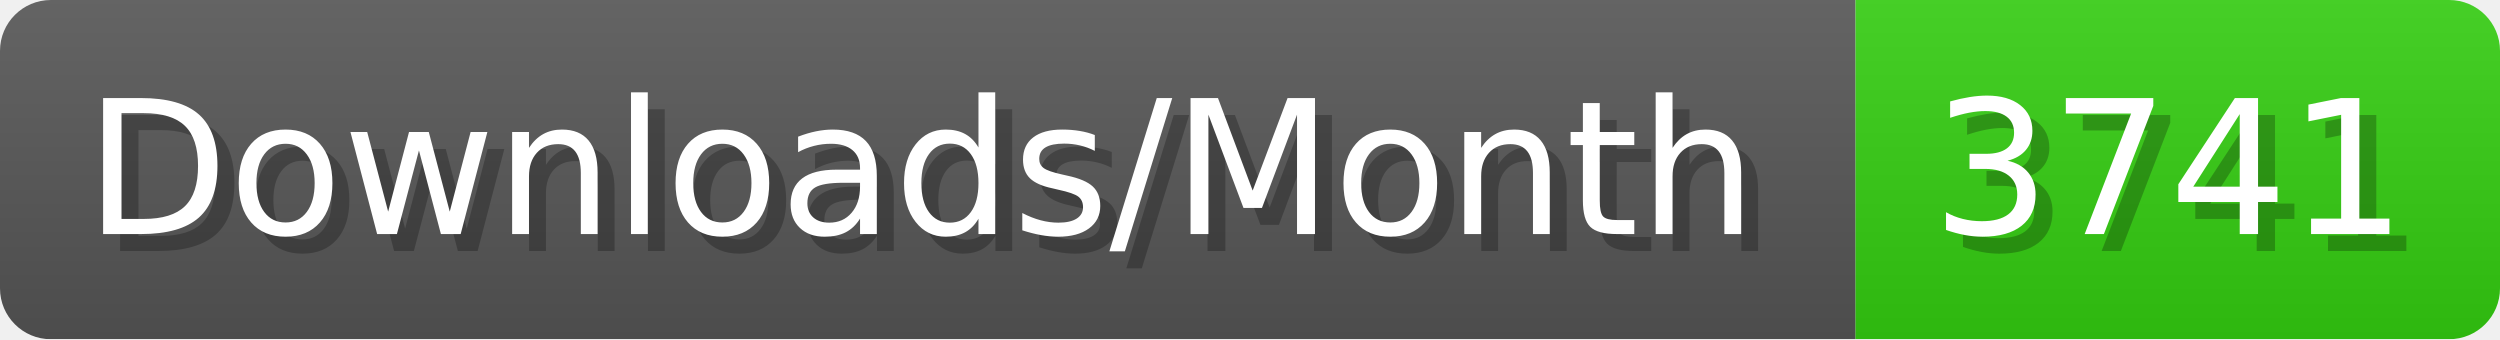
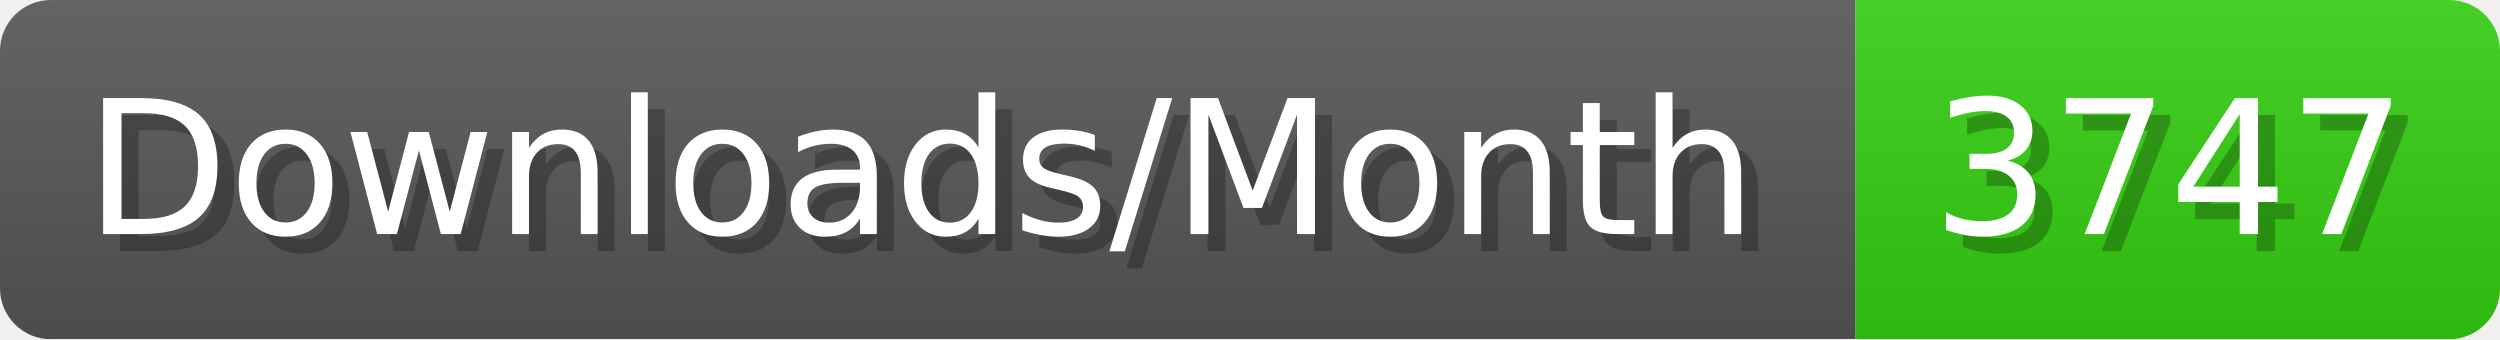
- <svg xmlns="http://www.w3.org/2000/svg" width="147.4" height="20" viewBox="0 0 1474 200" role="img" aria-label="Downloads/Month: 3741">
+ <svg xmlns="http://www.w3.org/2000/svg" width="147.4" height="20" viewBox="0 0 1474 200" role="img" aria-label="Downloads/Month: 3747">
  <linearGradient id="YlXUI" x2="0" y2="100%">
    <stop offset="0" stop-opacity=".1" stop-color="#EEE" />
    <stop offset="1" stop-opacity=".1" />
  </linearGradient>
  <mask id="JHhop">
    <rect width="1474" height="200" rx="30" fill="#FFF" />
  </mask>
  <g mask="url(#JHhop)">
    <rect width="1094" height="200" fill="#555" />
    <rect width="380" height="200" fill="#3C1" x="1094" />
    <rect width="1474" height="200" fill="url(#YlXUI)" />
  </g>
  <g aria-hidden="true" fill="#fff" text-anchor="start" font-family="Verdana,DejaVu Sans,sans-serif" font-size="110">
    <text x="60" y="148" textLength="994" fill="#000" opacity="0.25">Downloads/Month</text>
    <text x="50" y="138" textLength="994">Downloads/Month</text>
-     <text x="1149" y="148" textLength="280" fill="#000" opacity="0.25">3741</text>
-     <text x="1139" y="138" textLength="280">3741</text>
+     <text x="1149" y="148" textLength="280" fill="#000" opacity="0.25">3747</text>
+     <text x="1139" y="138" textLength="280">3747</text>
  </g>
</svg>
